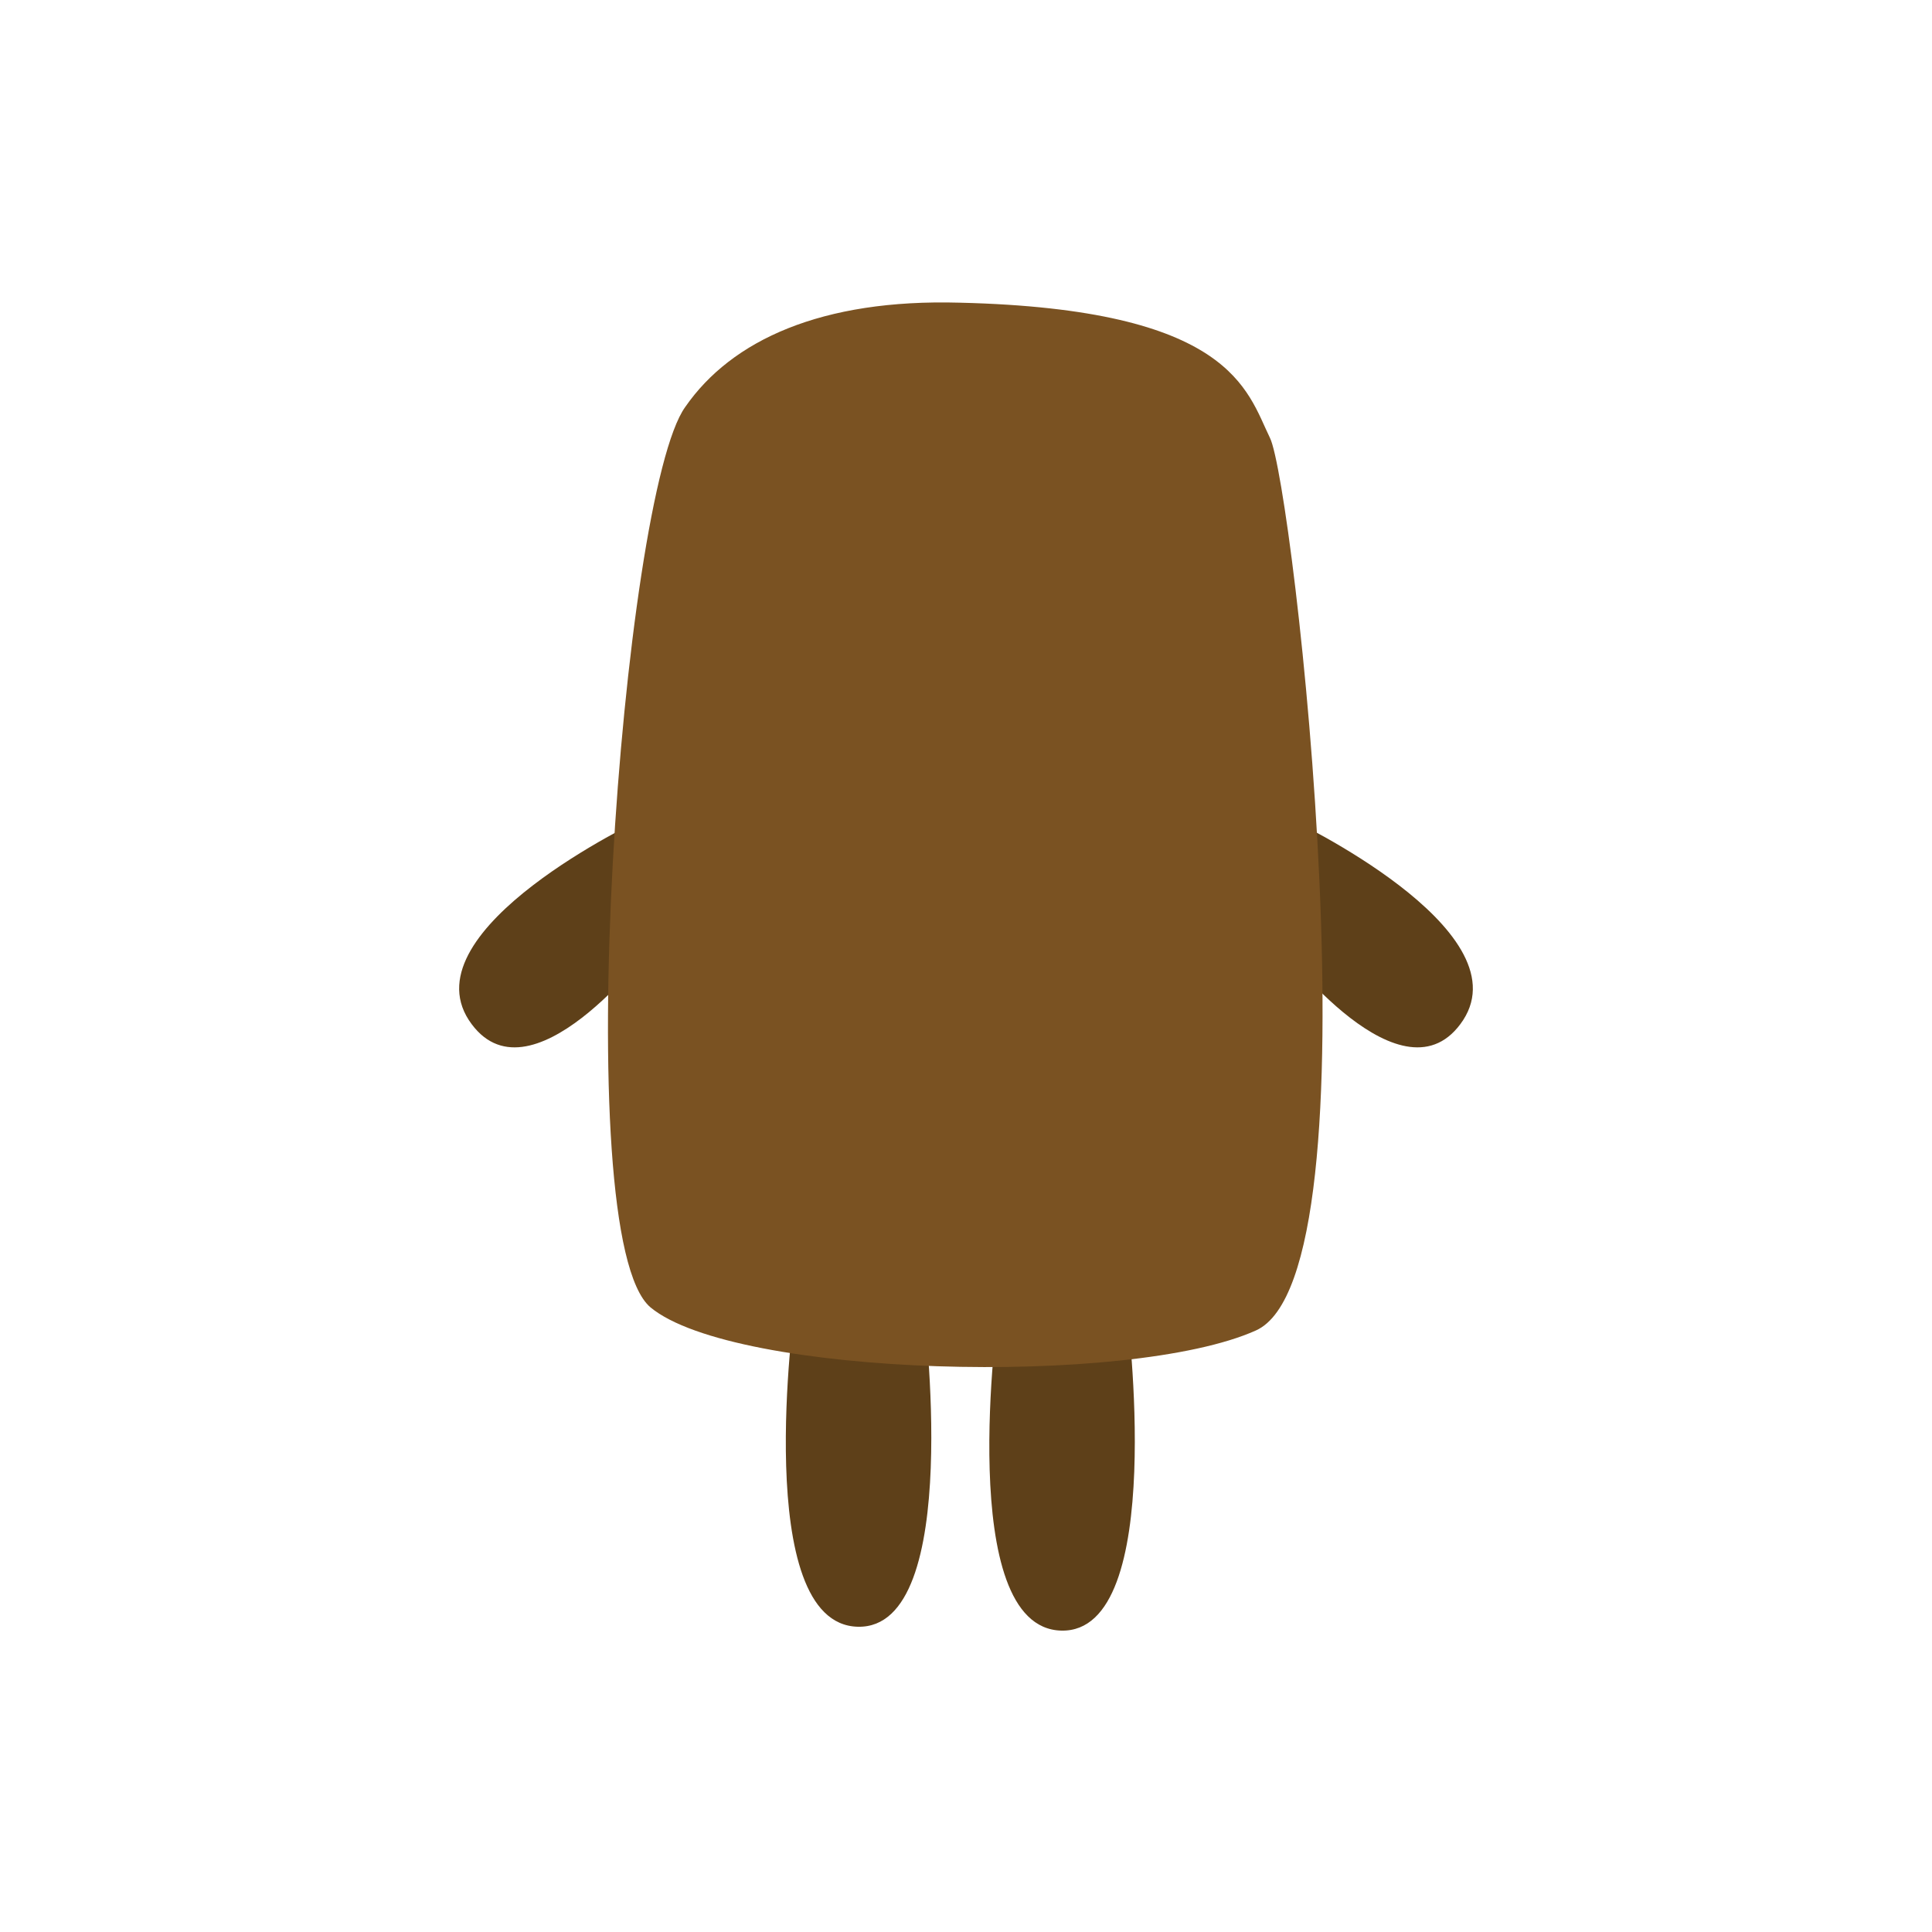
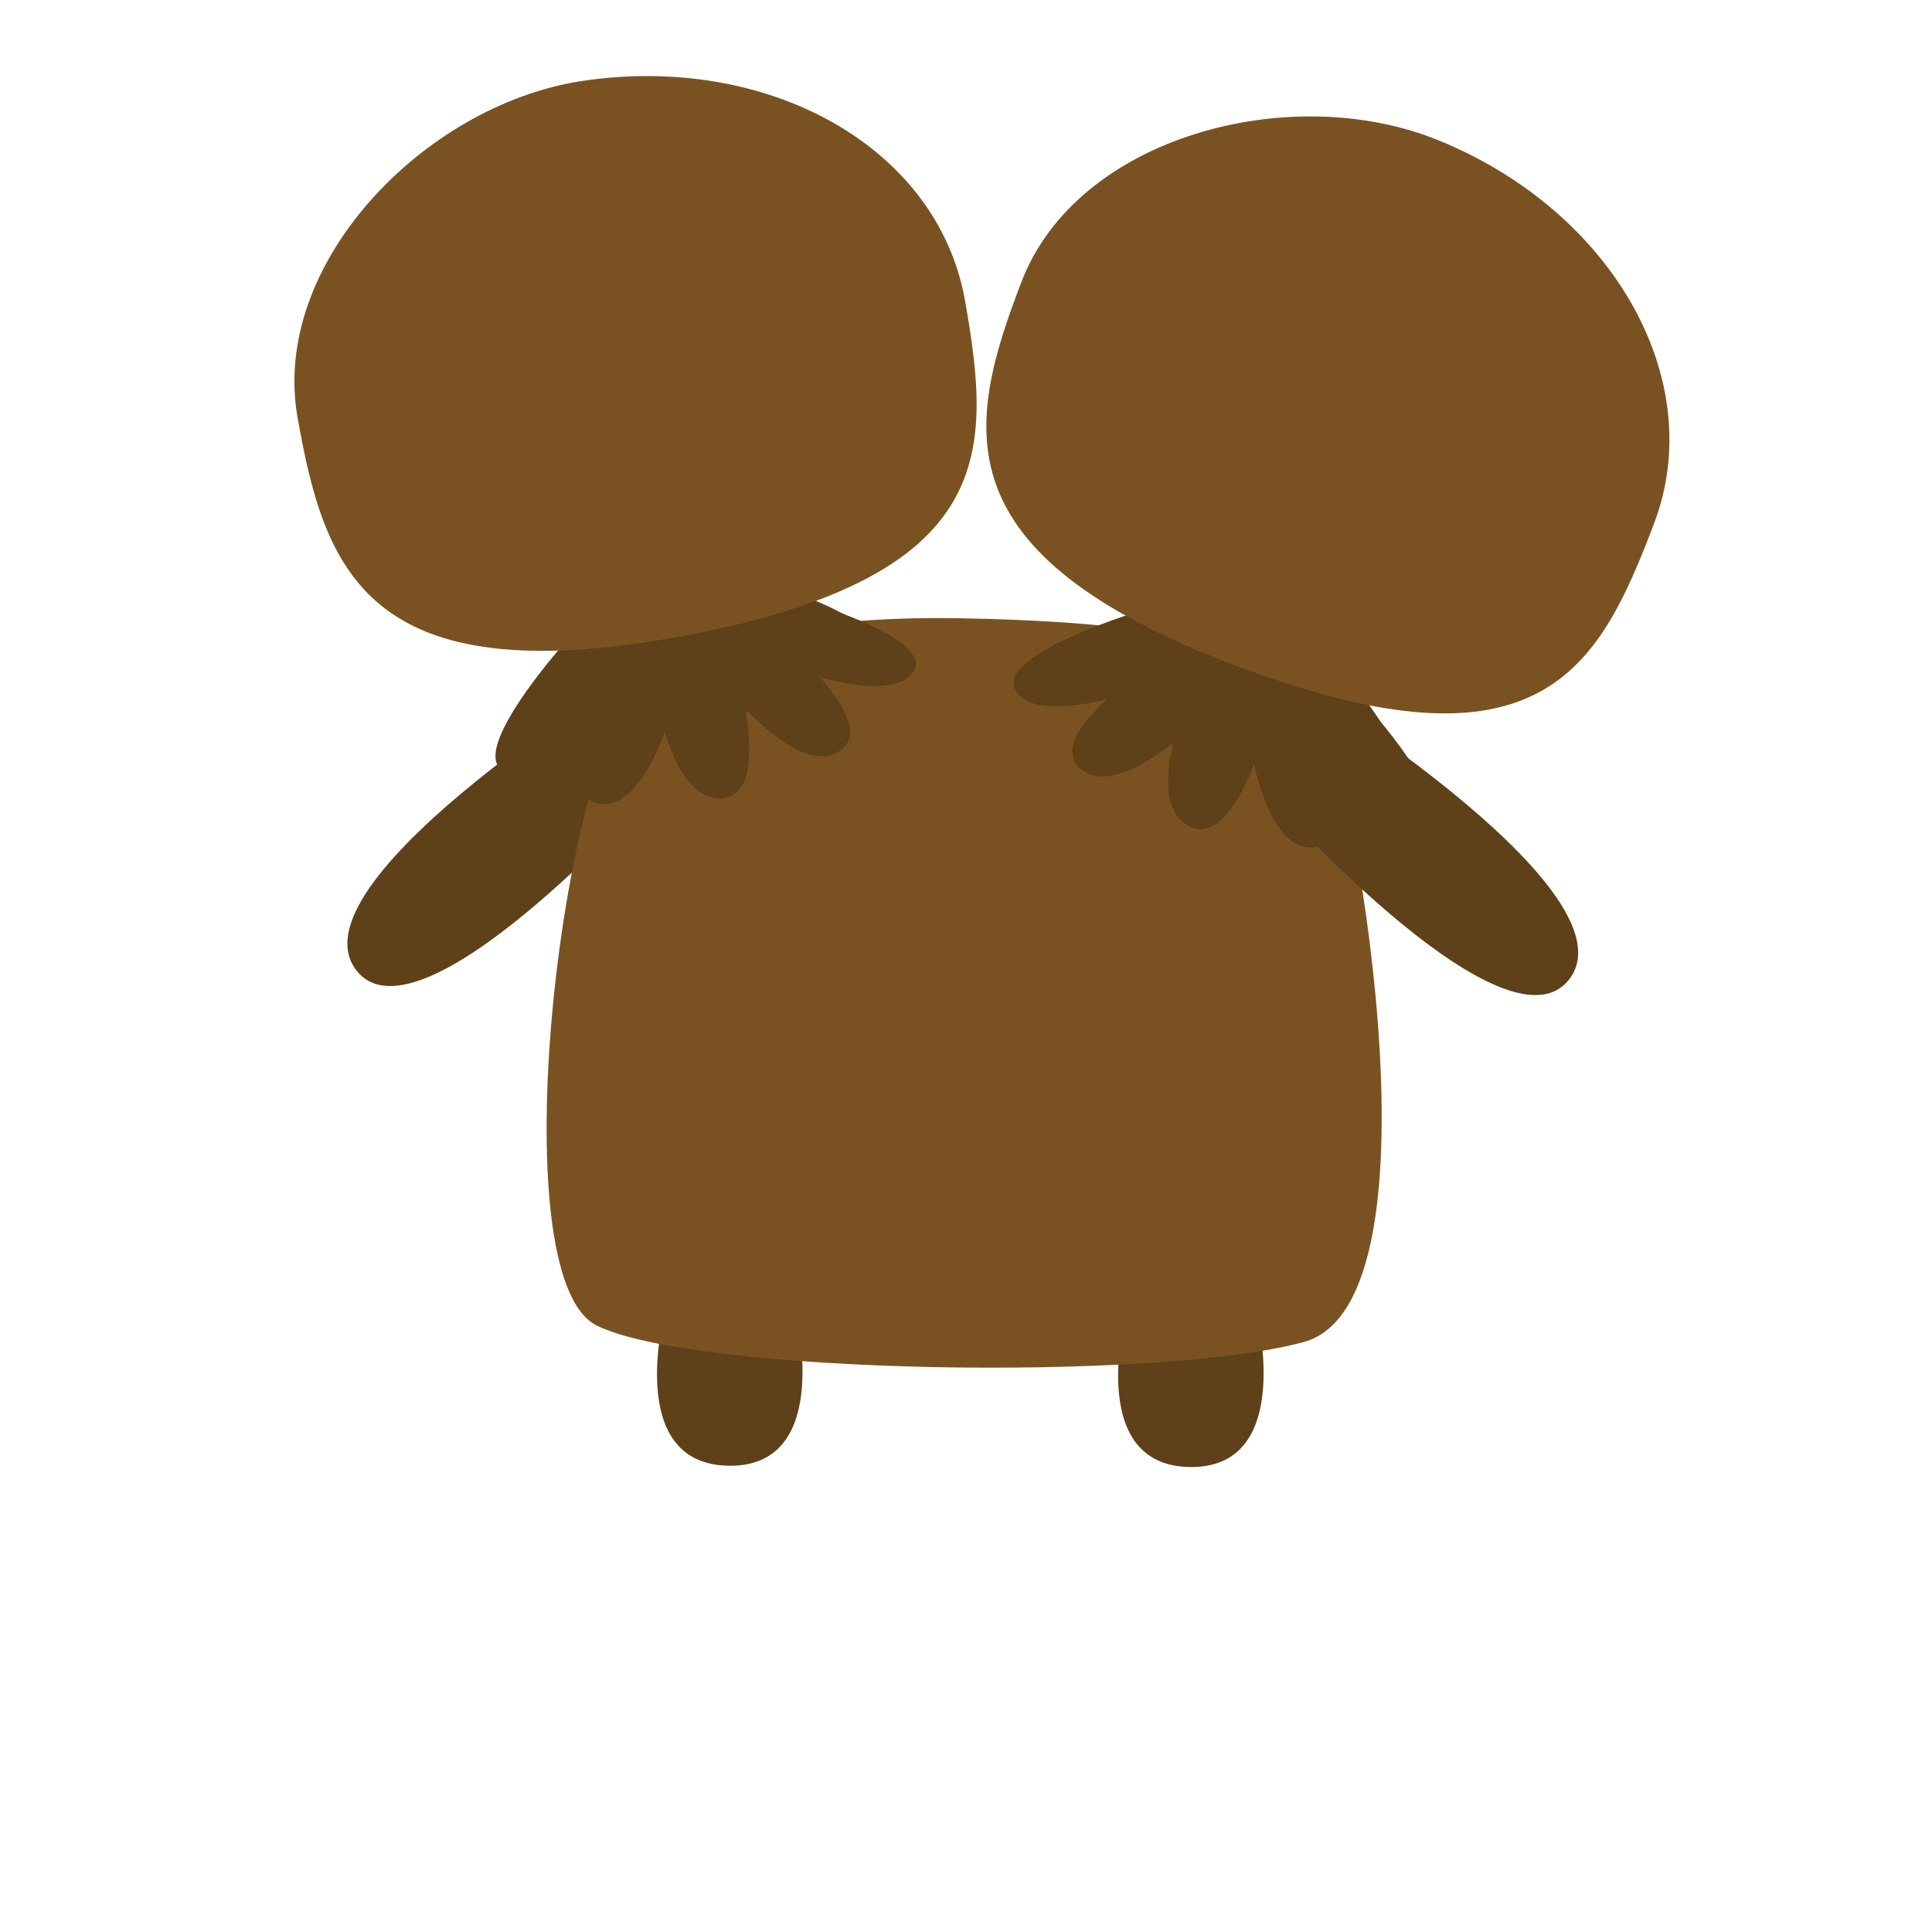
<svg xmlns="http://www.w3.org/2000/svg" version="1.1" id="Layer_1" x="0px" y="0px" viewBox="0 0 150 150" style="enable-background:new 0 0 150 150;" xml:space="preserve">
  <style type="text/css">
	.st0{fill:#5E4019;}
	.st1{fill:#7A5222;}
</style>
  <g>
-     <path class="st0" d="M61.7,101.5c0,0-3.4,24.6,4.9,24.8c8.3,0.2,5.1-24.8,5.1-24.8H61.7z" />
-     <path class="st0" d="M77.5,101.8c0,0-3.4,24.6,4.9,24.8c8.3,0.2,5.1-24.8,5.1-24.8H77.5z" />
-     <path class="st0" d="M49.8,63.6c0,0-18,8.5-13.4,15.6c4.6,7,14.1-5.6,14.1-5.6L49.8,63.6z" />
-     <path class="st0" d="M100.2,63.6c0,0,18,8.5,13.4,15.6c-4.6,7-14.1-5.6-14.1-5.6L100.2,63.6z" />
-     <path class="st1" d="M74.5,23.5C95.6,24,96.8,30.3,98.6,34c1.8,3.6,8.8,64.9-1.1,69.3c-9.8,4.4-40.5,3.6-47-1.8   C44,96,48.3,38.4,53.2,31.6C56.8,26.4,63.8,23.2,74.5,23.5z" />
+     <path class="st0" d="M51.7,101.5c0,0-3.4,12.2,4.9,12.3c8.3,0.1,5.1-12.3,5.1-12.3H51.7z" />
+     <path class="st0" d="M87.5,101.6c0,0-3.4,12.2,4.9,12.3c8.3,0.1,5.1-12.3,5.1-12.3H87.5z" />
+     <path class="st0" d="M49.8,51.6c0,0-26.9,16.4-22.3,23.5c4.6,7,23-13.5,23-13.5L49.8,51.6z" />
+     <path class="st0" d="M99.5,63.6l0.7-10" />
+     <path class="st1" d="M74.4,48c24.6,0.4,26,4.8,28.1,7.4c2.1,2.5,10.3,45.7-1.3,48.8c-11.4,3.1-47.3,2.5-54.9-1.3   c-7.6-3.9-2.6-44.4,3.2-49.2C53.8,50,61.9,47.8,74.4,48z" />
+     <path class="st0" d="M99,62.3c0,0,18.4,20.5,23,13.5c4.6-7.1-22.3-23.5-22.3-23.5" />
+   </g>
+   <g>
+     <path class="st0" d="M43.6,50.2c0,0-7.1,8-4.6,9.6c2.4,1.6,7.1-3.5,7.1-3.5L43.6,50.2z" />
+     <path class="st0" d="M62,46.5c0,0,10.3,2.9,9,5.5c-1.4,2.6-7.9,0.4-7.9,0.4L62,46.5z" />
+     <path class="st0" d="M57.4,54.5c0,0,4.9,5.8,7.8,3.8c2.9-1.9-3-7.2-3-7.2L57.4,54.5z" />
+     <path class="st0" d="M50.9,53.6c0,0,1.1,8.4,5,8.4c3.9-0.1,1.6-8.6,1.6-8.6L50.9,53.6z" />
+     <path class="st0" d="M52,55.7c0,0-2.1,7.3-5.5,6.7s-0.3-7.8-0.3-7.8L52,55.7z" />
+     <path class="st0" d="M47.3,46.5c0,0-7.7,6.3-4.3,8.9c2.9,2.2,6.1,2.1,11.5,0.9c5.3-1.2,14.7-6.1,12-8C63.2,46,55.3,44,55.3,44   L47.3,46.5z" />
+     <path class="st1" d="M23.1,32.4C21,20.5,32.9,8.2,45.1,6.3c14.4-2.2,27.6,5,29.8,16.9c2.1,11.9,2.7,21.6-22,26.2   C28.5,53.9,25.2,44.3,23.1,32.4z" />
+   </g>
+   <g>
+     <path class="st0" d="M87.7,47.7c0,0-10.2,3.2-8.9,5.8c1.2,2.6,7.9,0.6,7.9,0.6L87.7,47.7z" />
+     <path class="st0" d="M105.4,54c0,0,7.4,7.8,4.9,9.3c-2.5,1.5-6.9-3.8-6.9-3.8L105.4,54z" />
+     <path class="st0" d="M97.2,58.5c0,0,1.2,7.5,4.7,7.3c3.5-0.2,1.1-7.7,1.1-7.7L97.2,58.5z" />
+     <path class="st0" d="M92.2,54.3c0,0-3.4,7.8,0,9.8c3.4,1.9,5.8-6.6,5.8-6.6L92.2,54.3z" />
+     <path class="st0" d="M92.1,56.8c0,0-5.5,5.2-8.2,2.9s3.8-6.8,3.8-6.8L92.1,56.8z" />
+     <path class="st0" d="M92.8,46.4c0,0-9.8,1.4-8.3,5.4c1.3,3.4,4.2,5,9.3,6.7c5.2,1.8,15.8,2.4,14.4-0.6c-1.6-3.7-7.3-9.5-7.3-9.5   L92.8,46.4z" />
+     <path class="st1" d="M79.3,21.9c4.3-11.3,20.9-15.7,32.4-11c13.5,5.5,21,18.6,16.7,29.8c-4.3,11.3-8.8,19.9-32.4,11   C72.9,43,75,33.1,79.3,21.9z" />
  </g>
</svg>
